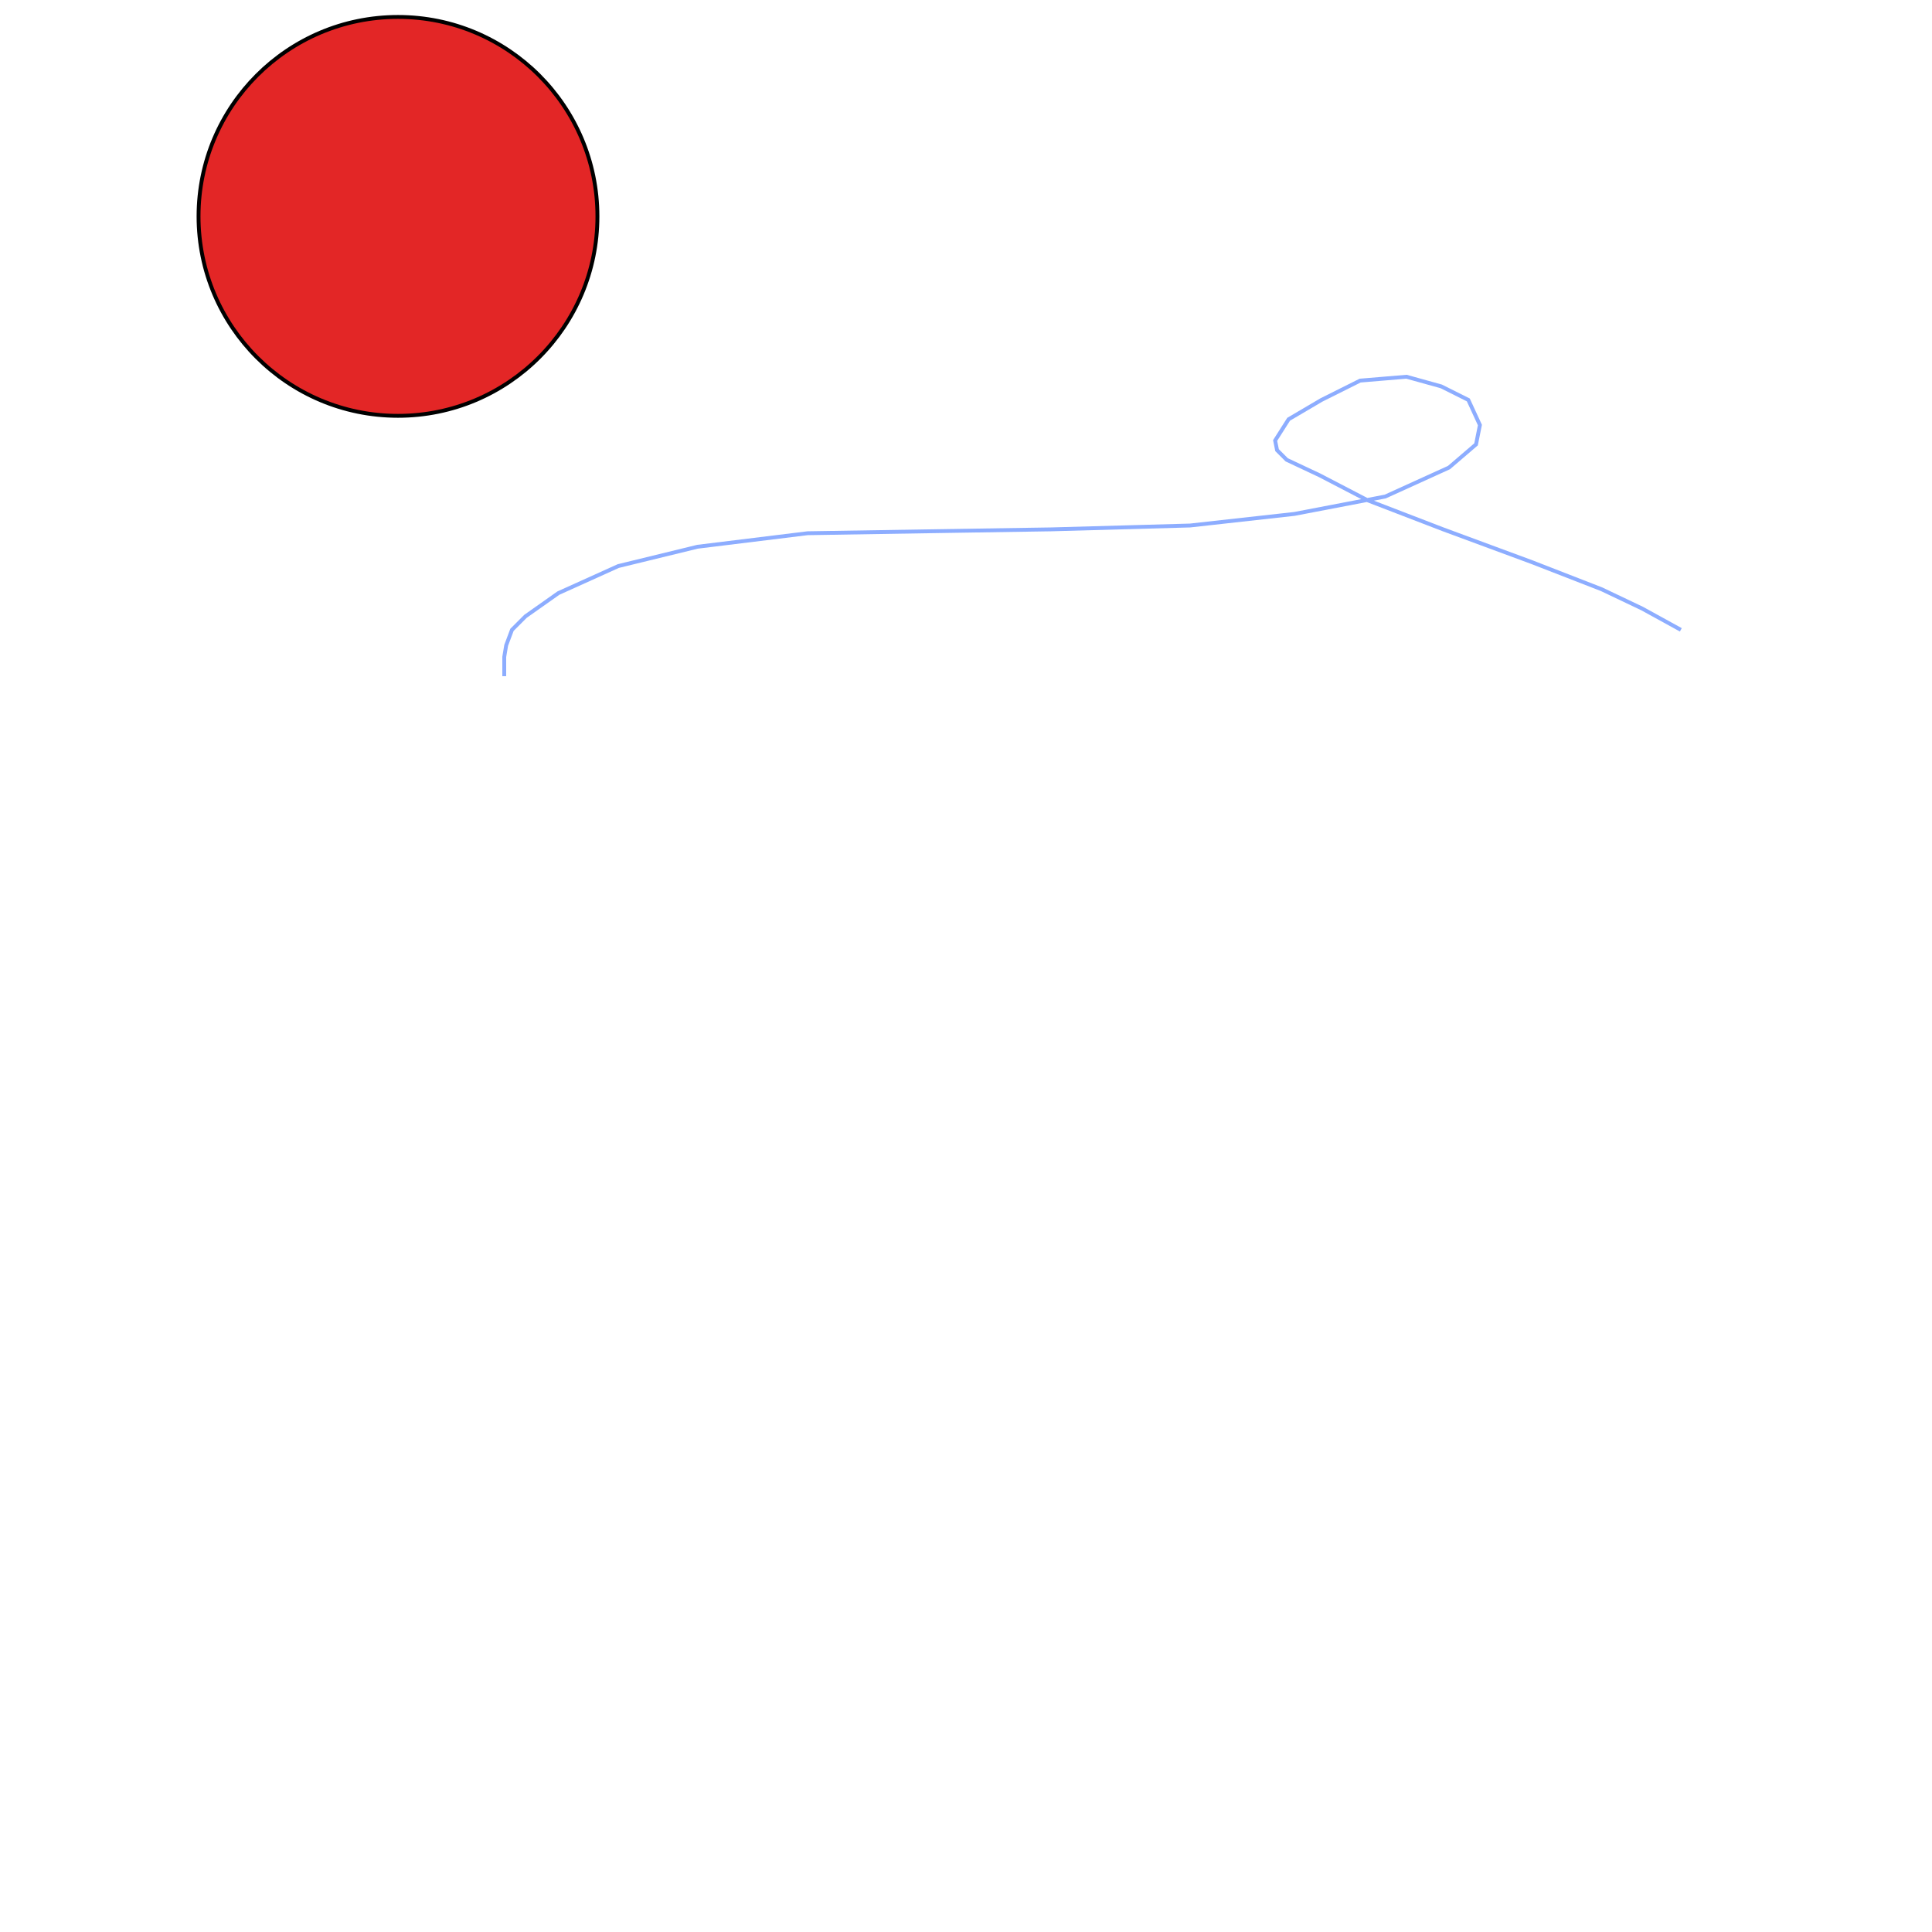
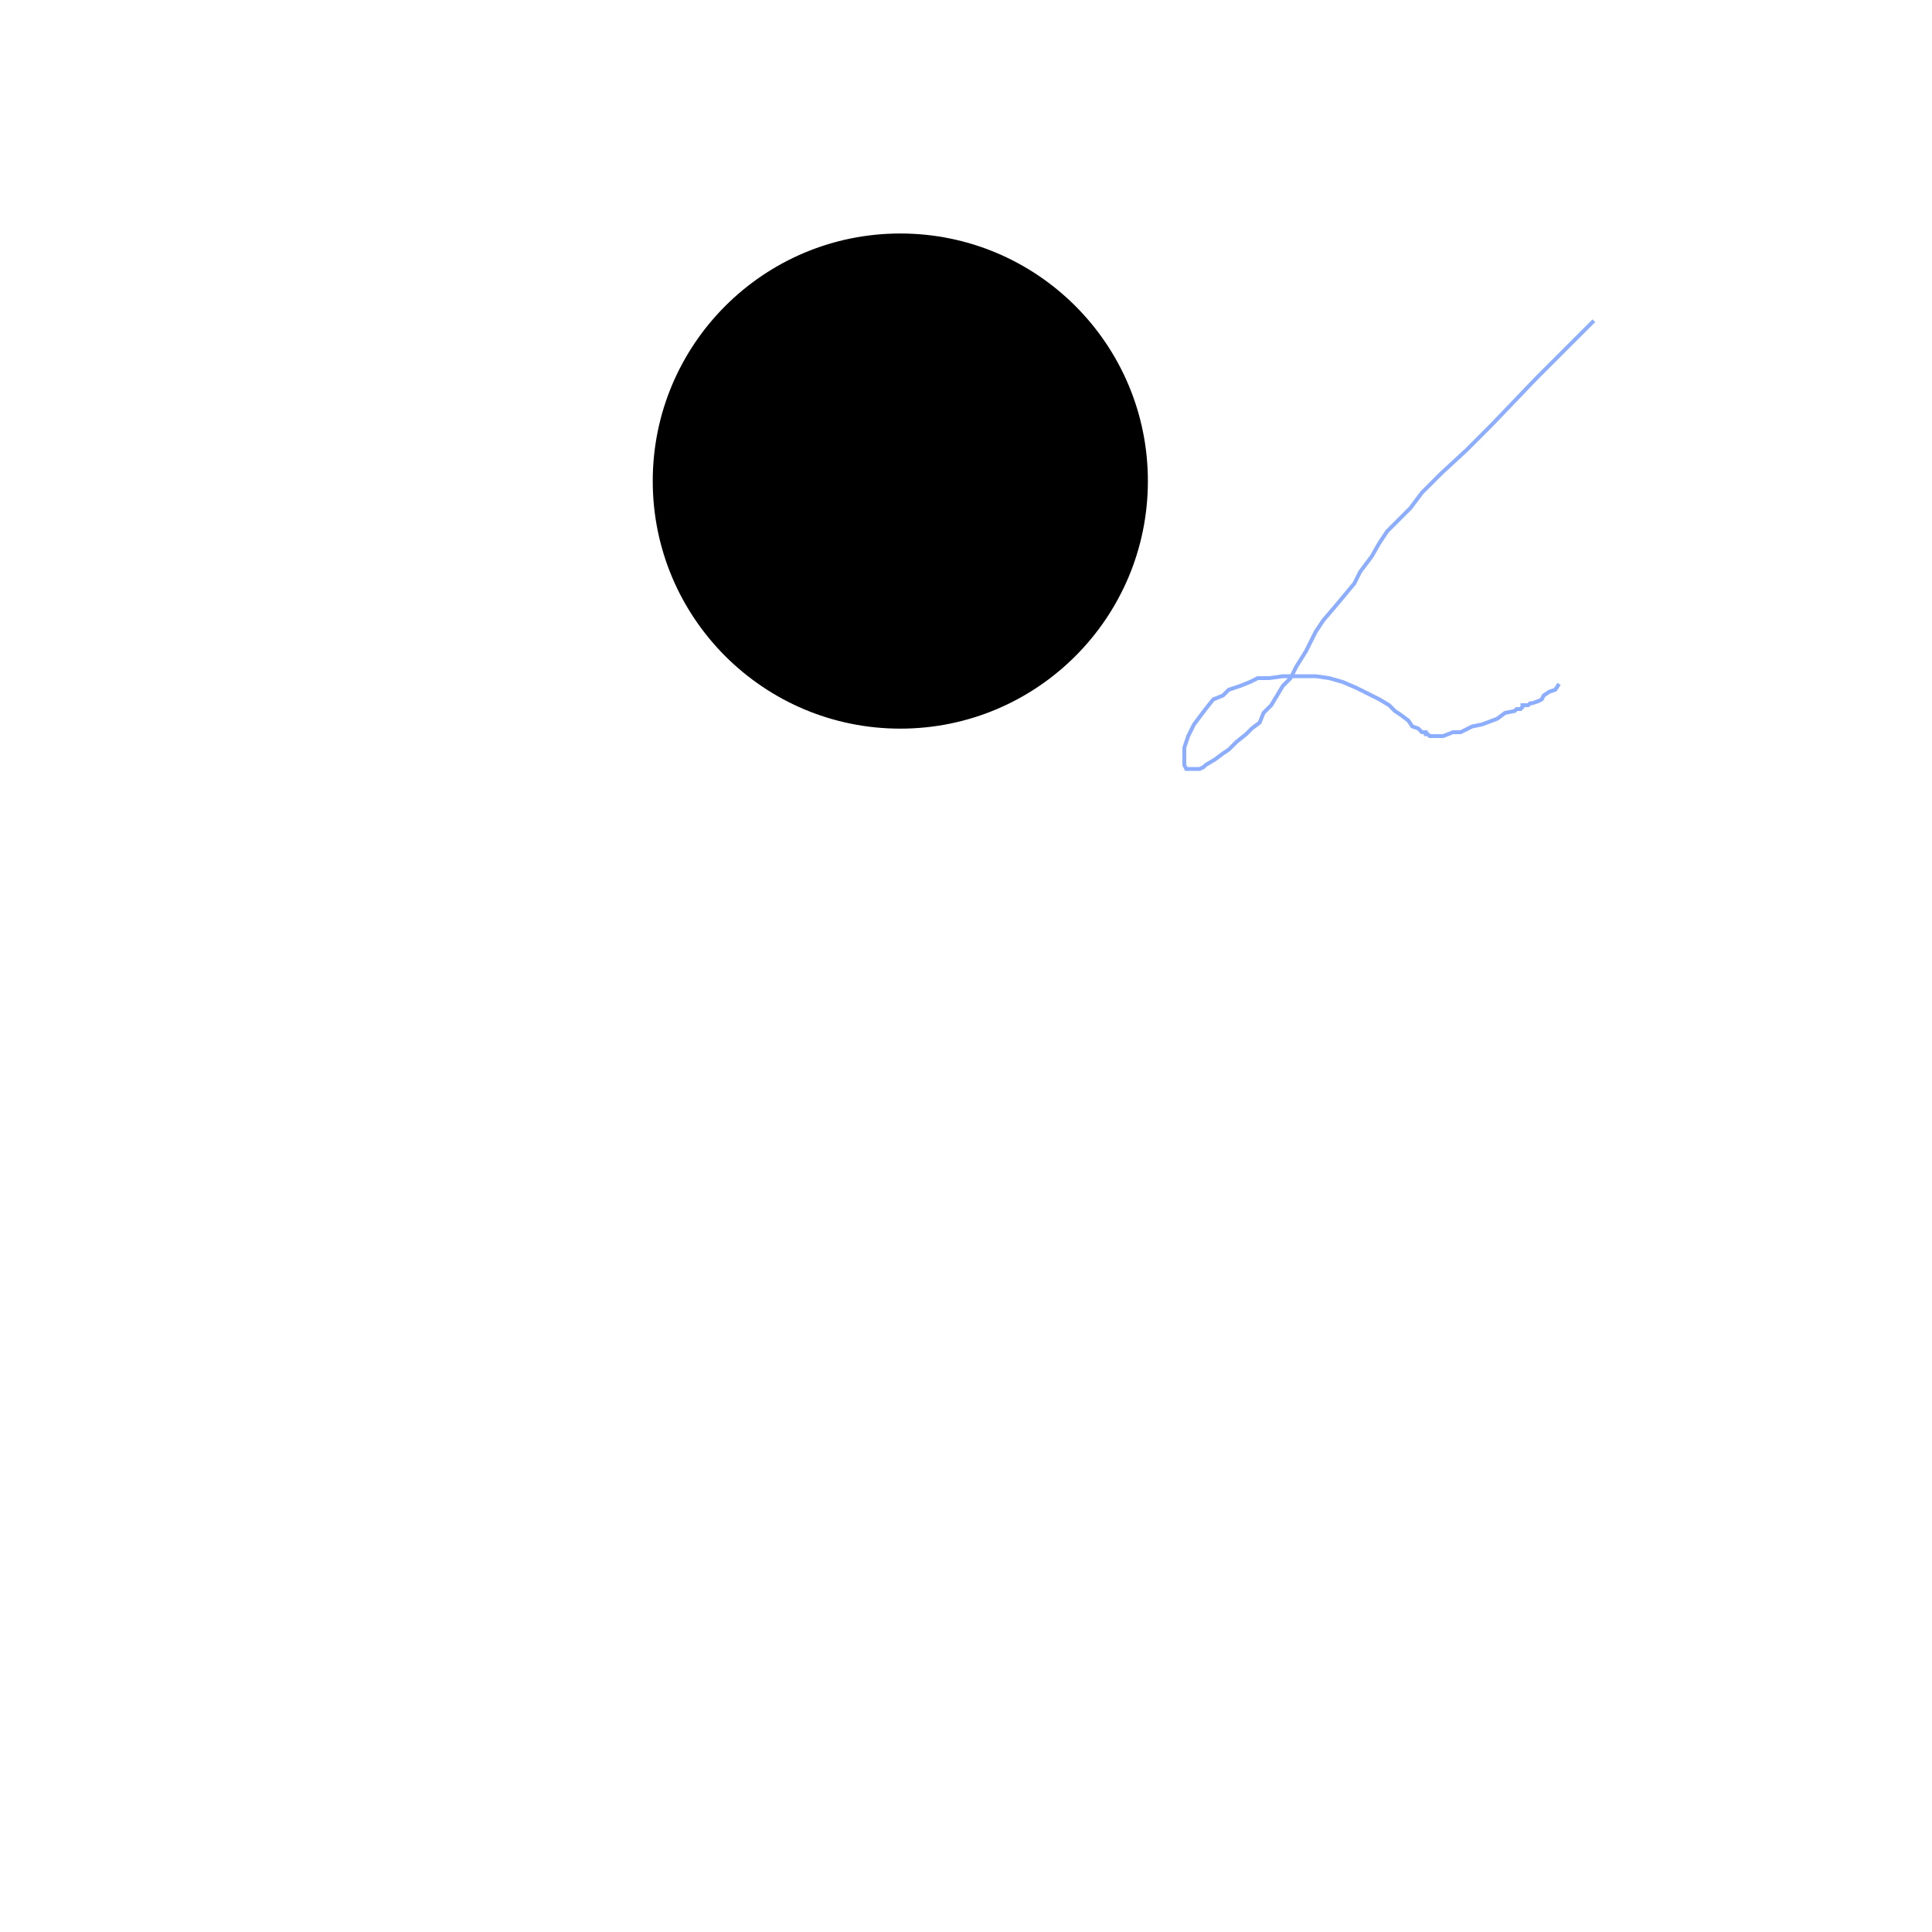
<svg xmlns="http://www.w3.org/2000/svg" width="1000" height="1000" viewbox="0 0 1000 1000">
-   <circle fill="rgba(227, 38, 38, 1)" stroke="#000000" stroke-width="2" data-tool="true" cx="206" cy="112" r="103.233" id="animatedElementId" />
-   <path stroke="#8DADFF" stroke-width="2" fill="none" id="motionPath" d="M 261 350 L 261 349 L 261 345 L 261 340 L 262 334 L 265 326 L 272 319 L 289 307 L 320 293 L 361 283 L 418 276 L 480 275 L 544 274 L 616 272 L 670 266 L 717 257 L 750 242 L 764 230 L 766 220 L 760 207 L 746 200 L 728 195 L 704 197 L 684 207 L 667 217 L 660 228 L 661 233 L 666 238 L 683 246 L 708 259 L 747 274 L 793 291 L 829 305 L 850 315 L 870 326" />
+   <circle fill="rgba(0, 0, 0, 1)" stroke="#000000" stroke-width="2" data-tool="true" cx="466" cy="249" r="127.142" id="animatedElementId" />
+   <path stroke="#8DADFF" stroke-width="2" fill="none" id="motionPath" d="M 825 166 L 813 178 L 795 196 L 772 220 L 759 233 L 746 245 L 736 255 L 730 263 L 725 268 L 718 275 L 714 281 L 710 288 L 704 296 L 701 302 L 696 308 L 691 314 L 685 321 L 681 327 L 676 337 L 671 345 L 668 351 L 664 355 L 661 360 L 658 365 L 654 369 L 652 374 L 648 377 L 645 380 L 640 384 L 636 388 L 633 390 L 629 393 L 624 396 L 623 397 L 621 398 L 619 398 L 617 398 L 616 398 L 615 398 L 614 398 L 613 396 L 613 394 L 613 391 L 613 387 L 615 381 L 618 375 L 621 371 L 624 367 L 628 362 L 633 360 L 636 357 L 642 355 L 647 353 L 651 351 L 657 351 L 664 350 L 672 350 L 681 350 L 688 351 L 695 353 L 702 356 L 708 359 L 714 362 L 719 365 L 722 368 L 725 370 L 729 373 L 731 376 L 734 377 L 735 378 L 736 379 L 738 379 L 738 380 L 739 380 L 740 381 L 741 381 L 742 381 L 743 381 L 745 381 L 747 381 L 752 379 L 756 379 L 762 376 L 767 375 L 775 372 L 779 369 L 784 368 L 785 367 L 787 367 L 788 366 L 788 365 L 790 365 L 791 365 L 792 364 L 793 364 L 796 363 L 798 362 L 799 360 L 802 358 L 805 357 L 807 354" />
</svg>
